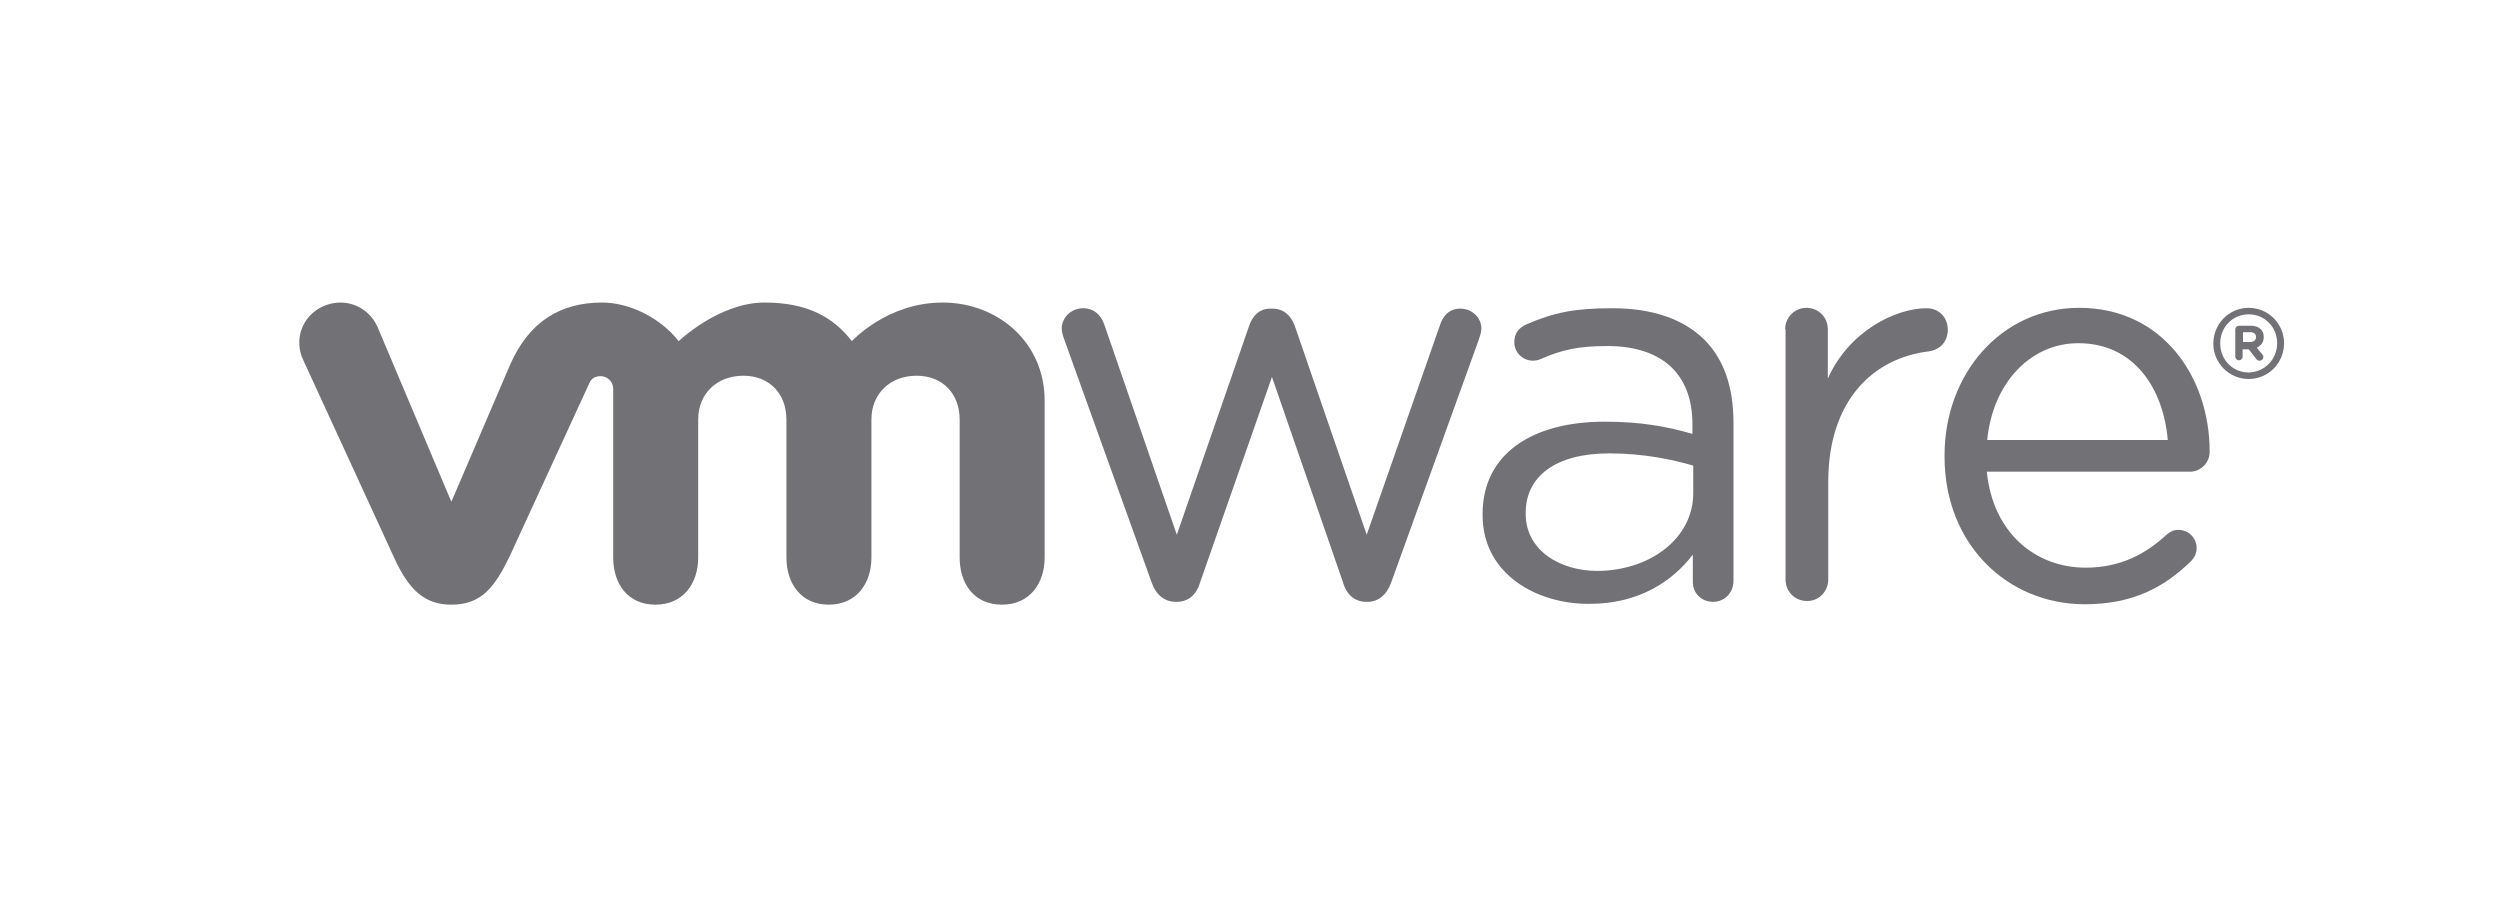
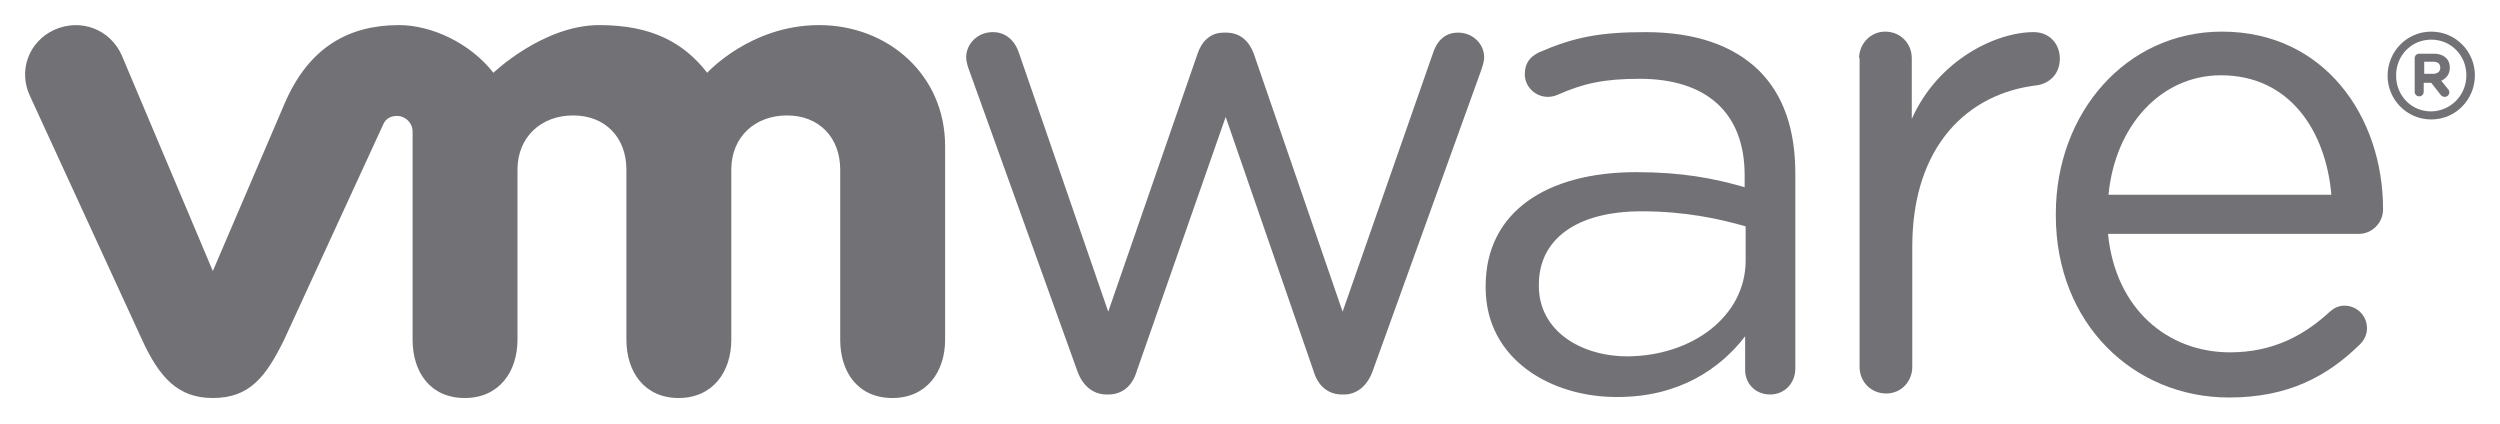
- <svg xmlns="http://www.w3.org/2000/svg" version="1.1" id="Layer_1" x="0px" y="0px" viewBox="0 0 614.8 223" style="enable-background:new 0 0 614.8 223;" xml:space="preserve">
-   <style type="text/css">
+ <svg xmlns="http://www.w3.org/2000/svg" version="1.1" id="Layer_1" x="0px" y="0px" viewBox="0 0 498.105 84.3" xml:space="preserve" width="498.105" height="84.3">
+   <defs id="defs23" />
+   <style type="text/css" id="style2">
	.st0{fill:#727175;}
</style>
-   <g>
-     <path class="st0" d="M283.2,143.2l-21.4-59.5c-0.3-0.8-0.7-1.9-0.7-2.9c0-2.6,2.2-5,5.3-5c2.7,0,4.5,1.8,5.3,4.4l17.7,51.3   l17.8-51.4c0.8-2.4,2.5-4.2,5.2-4.2h0.5c2.9,0,4.6,1.8,5.5,4.2l17.7,51.4l18-51.5c0.7-2.2,2.2-4.1,5-4.1c3,0,5.2,2.3,5.2,4.9   c0,1-0.4,2-0.7,2.9l-21.5,59.6c-1.1,3.1-3.3,4.7-5.7,4.7h-0.4c-2.7,0-4.8-1.6-5.7-4.7l-17.5-50.6l-17.7,50.6   c-0.9,3.1-3,4.7-5.7,4.7h-0.3C286.5,148,284.3,146.4,283.2,143.2" />
-     <path class="st0" d="M439,81c0-2.9,2.3-5.3,5.2-5.3c3,0,5.3,2.3,5.3,5.3v12.1c5.2-11.7,16.7-17.3,24.3-17.3c3.1,0,5.2,2.3,5.2,5.3   c0,2.9-1.9,4.9-4.6,5.3c-13.6,1.6-24.8,11.9-24.8,32.2v23.9c0,2.9-2.2,5.3-5.2,5.3c-3,0-5.3-2.3-5.3-5.3V81" />
-     <path class="st0" d="M512.7,148.6c-19,0-34.5-14.7-34.5-36.3V112c0-20.1,14-36.3,33.1-36.3c20.4,0,32.1,16.9,32.1,35.4   c0,2.8-2.3,4.9-4.8,4.9h-50c1.5,15.1,12,23.6,24.3,23.6c8.6,0,14.8-3.4,19.9-8.1c0.8-0.7,1.7-1.2,2.9-1.2c2.5,0,4.5,2,4.5,4.5   c0,1.2-0.5,2.4-1.6,3.4C532.2,144.4,524.5,148.6,512.7,148.6 M533.1,108.2c-1.1-12.7-8.3-23.8-22-23.8c-12,0-21.1,10.1-22.4,23.8   H533.1z" />
-     <path class="st0" d="M364.6,126.7v-0.3c0-14.8,12.2-22.7,30-22.7c9,0,15.4,1.2,21.6,3v-2.4c0-12.6-7.8-19.2-20.9-19.2   c-7.1,0-11.2,0.9-16.4,3.2c-0.7,0.3-1.4,0.4-1.9,0.4c-2.5,0-4.6-2-4.6-4.5c0-2.2,1-3.5,2.9-4.4c6.9-3,12.1-4,21.1-4   c9.9,0,17.5,2.6,22.7,7.7c4.8,4.8,7.2,11.6,7.2,20.5v38.8c0,3-2.2,5.2-5,5.2c-3,0-5-2.2-5-4.9v-6.7c-4.9,6.4-13.1,12.1-25.4,12.1   C377.8,148.6,364.6,141.1,364.6,126.7 M416.4,121.3v-6.8c-5.2-1.5-12.1-3-20.7-3c-13.2,0-20.5,5.7-20.5,14.6v0.3   c0,8.8,8.2,14,17.7,14C405.8,140.3,416.4,132.4,416.4,121.3" />
-     <path class="st0" d="M92.8,80.3c-2.3-5-8-7.3-13.3-5c-5.3,2.4-7.3,8.3-4.9,13.3l22.3,48.5c3.5,7.6,7.2,11.6,14.1,11.6   c7.4,0,10.6-4.3,14.2-11.6c0,0,19.5-42.4,19.7-42.8c0.2-0.5,0.8-1.8,2.8-1.8c1.7,0,3.1,1.4,3.1,3.1v41.5c0,6.4,3.5,11.6,10.4,11.6   c6.8,0,10.5-5.2,10.5-11.6v-33.9c0-6.5,4.7-10.8,11.1-10.8c6.4,0,10.6,4.4,10.6,10.8v33.9c0,6.4,3.6,11.6,10.4,11.6   c6.8,0,10.5-5.2,10.5-11.6v-33.9c0-6.5,4.7-10.8,11.1-10.8c6.4,0,10.6,4.4,10.6,10.8v33.9c0,6.4,3.5,11.6,10.4,11.6   c6.8,0,10.5-5.2,10.5-11.6V98.5c0-14.2-11.4-24.1-25.1-24.1c-13.7,0-22.3,9.5-22.3,9.5c-4.6-5.9-10.9-9.5-21.5-9.5   c-11.2,0-21.1,9.5-21.1,9.5c-4.6-5.9-12.3-9.5-18.8-9.5c-10,0-17.9,4.4-22.7,15.4L111,123.4L92.8,80.3" />
-     <path class="st0" d="M544.3,84.5L544.3,84.5c0-4.8,3.8-8.8,8.7-8.8c4.9,0,8.7,4,8.7,8.7v0c0,4.8-3.8,8.8-8.7,8.8   C548.1,93.2,544.3,89.2,544.3,84.5 M560,84.4L560,84.4c0-3.9-3-7.1-7-7.1c-4,0-7,3.2-7,7.1v0.1c0,3.9,3,7.1,7,7.1   C557,91.5,560,88.3,560,84.4" />
-     <path class="st0" d="M549.7,81c0-0.5,0.4-0.9,0.9-0.9h2.9c1.1,0,1.9,0.3,2.5,0.9c0.5,0.5,0.7,1.1,0.7,1.9v0c0,1.3-0.7,2.1-1.7,2.6   l1.3,1.6c0.2,0.2,0.3,0.4,0.3,0.7c0,0.5-0.4,0.9-0.9,0.9c-0.4,0-0.7-0.2-0.9-0.5l-1.8-2.3h-1.5v1.8c0,0.5-0.4,0.9-0.9,0.9   c-0.5,0-0.9-0.4-0.9-0.9V81z M553.4,84.1c0.9,0,1.4-0.5,1.4-1.2v0c0-0.8-0.5-1.2-1.4-1.2h-1.8v2.4H553.4z" />
+   <g id="g18" transform="translate(-68.59464,-69.4)">
+     <path class="st0" d="M 283.2,143.2 261.8,83.7 c -0.3,-0.8 -0.7,-1.9 -0.7,-2.9 0,-2.6 2.2,-5 5.3,-5 2.7,0 4.5,1.8 5.3,4.4 l 17.7,51.3 17.8,-51.4 c 0.8,-2.4 2.5,-4.2 5.2,-4.2 h 0.5 c 2.9,0 4.6,1.8 5.5,4.2 l 17.7,51.4 18,-51.5 c 0.7,-2.2 2.2,-4.1 5,-4.1 3,0 5.2,2.3 5.2,4.9 0,1 -0.4,2 -0.7,2.9 l -21.5,59.6 c -1.1,3.1 -3.3,4.7 -5.7,4.7 H 336 c -2.7,0 -4.8,-1.6 -5.7,-4.7 l -17.5,-50.6 -17.7,50.6 c -0.9,3.1 -3,4.7 -5.7,4.7 h -0.3 c -2.6,0 -4.8,-1.6 -5.9,-4.8" id="path4" />
+     <path class="st0" d="m 439,81 c 0,-2.9 2.3,-5.3 5.2,-5.3 3,0 5.3,2.3 5.3,5.3 v 12.1 c 5.2,-11.7 16.7,-17.3 24.3,-17.3 3.1,0 5.2,2.3 5.2,5.3 0,2.9 -1.9,4.9 -4.6,5.3 -13.6,1.6 -24.8,11.9 -24.8,32.2 v 23.9 c 0,2.9 -2.2,5.3 -5.2,5.3 -3,0 -5.3,-2.3 -5.3,-5.3 V 81" id="path6" />
+     <path class="st0" d="m 512.7,148.6 c -19,0 -34.5,-14.7 -34.5,-36.3 V 112 c 0,-20.1 14,-36.3 33.1,-36.3 20.4,0 32.1,16.9 32.1,35.4 0,2.8 -2.3,4.9 -4.8,4.9 h -50 c 1.5,15.1 12,23.6 24.3,23.6 8.6,0 14.8,-3.4 19.9,-8.1 0.8,-0.7 1.7,-1.2 2.9,-1.2 2.5,0 4.5,2 4.5,4.5 0,1.2 -0.5,2.4 -1.6,3.4 -6.4,6.2 -14.1,10.4 -25.9,10.4 m 20.4,-40.4 c -1.1,-12.7 -8.3,-23.8 -22,-23.8 -12,0 -21.1,10.1 -22.4,23.8 z" id="path8" />
+     <path class="st0" d="m 364.6,126.7 v -0.3 c 0,-14.8 12.2,-22.7 30,-22.7 9,0 15.4,1.2 21.6,3 v -2.4 c 0,-12.6 -7.8,-19.2 -20.9,-19.2 -7.1,0 -11.2,0.9 -16.4,3.2 -0.7,0.3 -1.4,0.4 -1.9,0.4 -2.5,0 -4.6,-2 -4.6,-4.5 0,-2.2 1,-3.5 2.9,-4.4 6.9,-3 12.1,-4 21.1,-4 9.9,0 17.5,2.6 22.7,7.7 4.8,4.8 7.2,11.6 7.2,20.5 v 38.8 c 0,3 -2.2,5.2 -5,5.2 -3,0 -5,-2.2 -5,-4.9 v -6.7 c -4.9,6.4 -13.1,12.1 -25.4,12.1 -13.1,0.1 -26.3,-7.4 -26.3,-21.8 m 51.8,-5.4 v -6.8 c -5.2,-1.5 -12.1,-3 -20.7,-3 -13.2,0 -20.5,5.7 -20.5,14.6 v 0.3 c 0,8.8 8.2,14 17.7,14 12.9,-0.1 23.5,-8 23.5,-19.1" id="path10" />
+     <path class="st0" d="m 92.8,80.3 c -2.3,-5 -8,-7.3 -13.3,-5 -5.3,2.4 -7.3,8.3 -4.9,13.3 l 22.3,48.5 c 3.5,7.6 7.2,11.6 14.1,11.6 7.4,0 10.6,-4.3 14.2,-11.6 0,0 19.5,-42.4 19.7,-42.8 0.2,-0.5 0.8,-1.8 2.8,-1.8 1.7,0 3.1,1.4 3.1,3.1 v 41.5 c 0,6.4 3.5,11.6 10.4,11.6 6.8,0 10.5,-5.2 10.5,-11.6 v -33.9 c 0,-6.5 4.7,-10.8 11.1,-10.8 6.4,0 10.6,4.4 10.6,10.8 v 33.9 c 0,6.4 3.6,11.6 10.4,11.6 6.8,0 10.5,-5.2 10.5,-11.6 v -33.9 c 0,-6.5 4.7,-10.8 11.1,-10.8 6.4,0 10.6,4.4 10.6,10.8 v 33.9 c 0,6.4 3.5,11.6 10.4,11.6 6.8,0 10.5,-5.2 10.5,-11.6 V 98.5 c 0,-14.2 -11.4,-24.1 -25.1,-24.1 -13.7,0 -22.3,9.5 -22.3,9.5 -4.6,-5.9 -10.9,-9.5 -21.5,-9.5 -11.2,0 -21.1,9.5 -21.1,9.5 -4.6,-5.9 -12.3,-9.5 -18.8,-9.5 -10,0 -17.9,4.4 -22.7,15.4 L 111,123.4 92.8,80.3" id="path12" />
+     <path class="st0" d="m 544.3,84.5 v 0 c 0,-4.8 3.8,-8.8 8.7,-8.8 4.9,0 8.7,4 8.7,8.7 v 0 c 0,4.8 -3.8,8.8 -8.7,8.8 -4.9,0 -8.7,-4 -8.7,-8.7 M 560,84.4 v 0 c 0,-3.9 -3,-7.1 -7,-7.1 -4,0 -7,3.2 -7,7.1 v 0.1 c 0,3.9 3,7.1 7,7.1 4,-0.1 7,-3.3 7,-7.2" id="path14" />
+     <path class="st0" d="m 549.7,81 c 0,-0.5 0.4,-0.9 0.9,-0.9 h 2.9 c 1.1,0 1.9,0.3 2.5,0.9 0.5,0.5 0.7,1.1 0.7,1.9 v 0 c 0,1.3 -0.7,2.1 -1.7,2.6 l 1.3,1.6 c 0.2,0.2 0.3,0.4 0.3,0.7 0,0.5 -0.4,0.9 -0.9,0.9 -0.4,0 -0.7,-0.2 -0.9,-0.5 L 553,85.9 h -1.5 v 1.8 c 0,0.5 -0.4,0.9 -0.9,0.9 -0.5,0 -0.9,-0.4 -0.9,-0.9 z m 3.7,3.1 c 0.9,0 1.4,-0.5 1.4,-1.2 v 0 c 0,-0.8 -0.5,-1.2 -1.4,-1.2 h -1.8 v 2.4 z" id="path16" />
  </g>
</svg>
